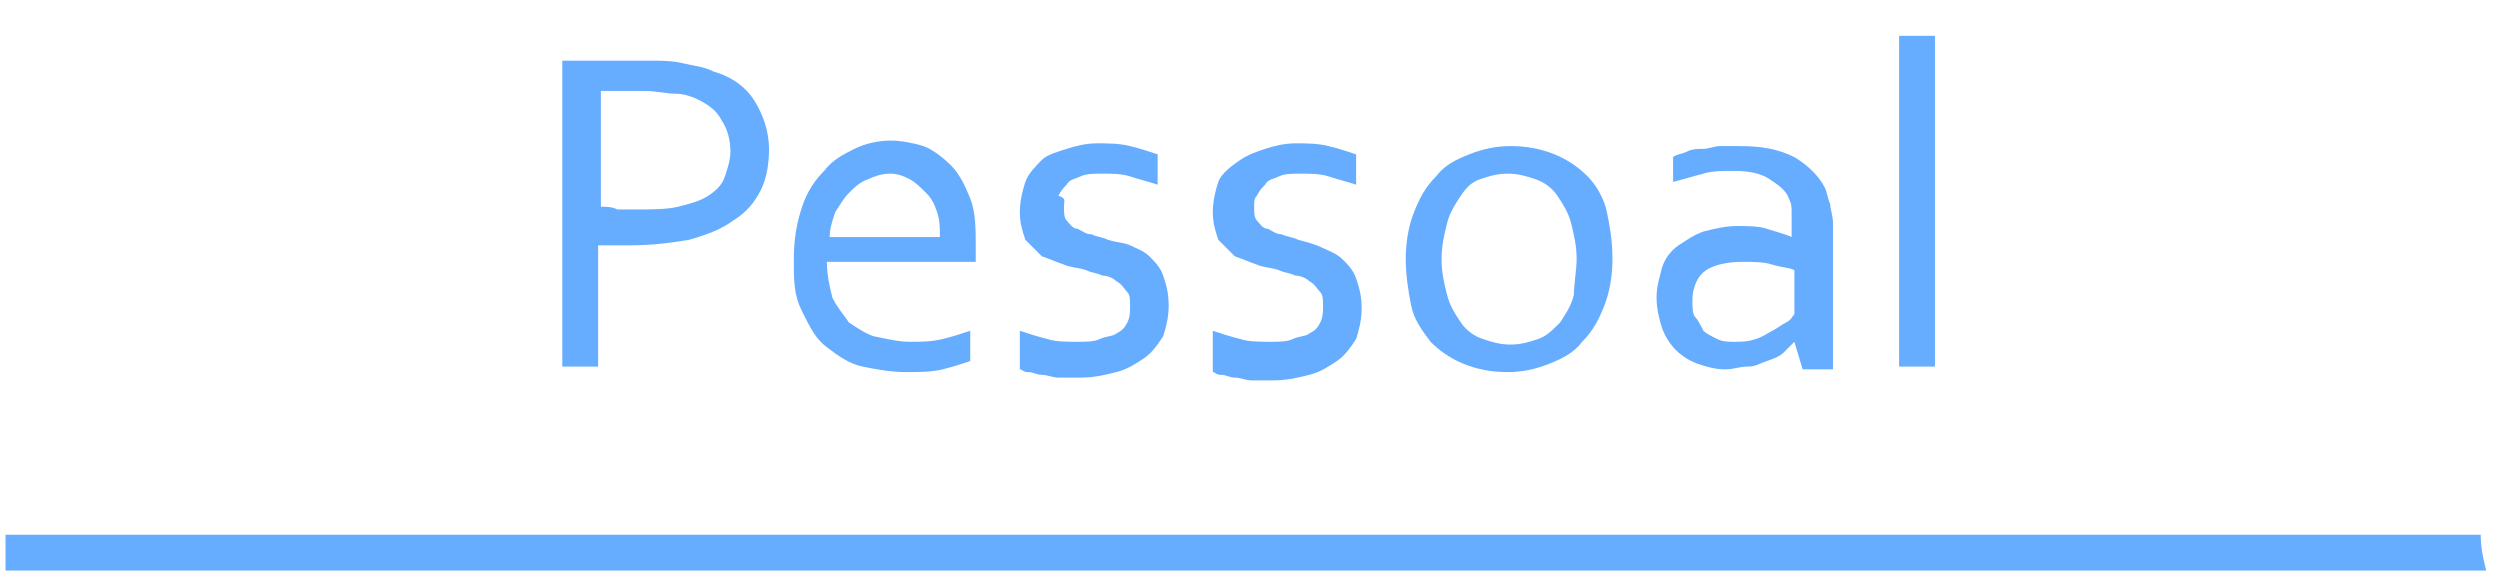
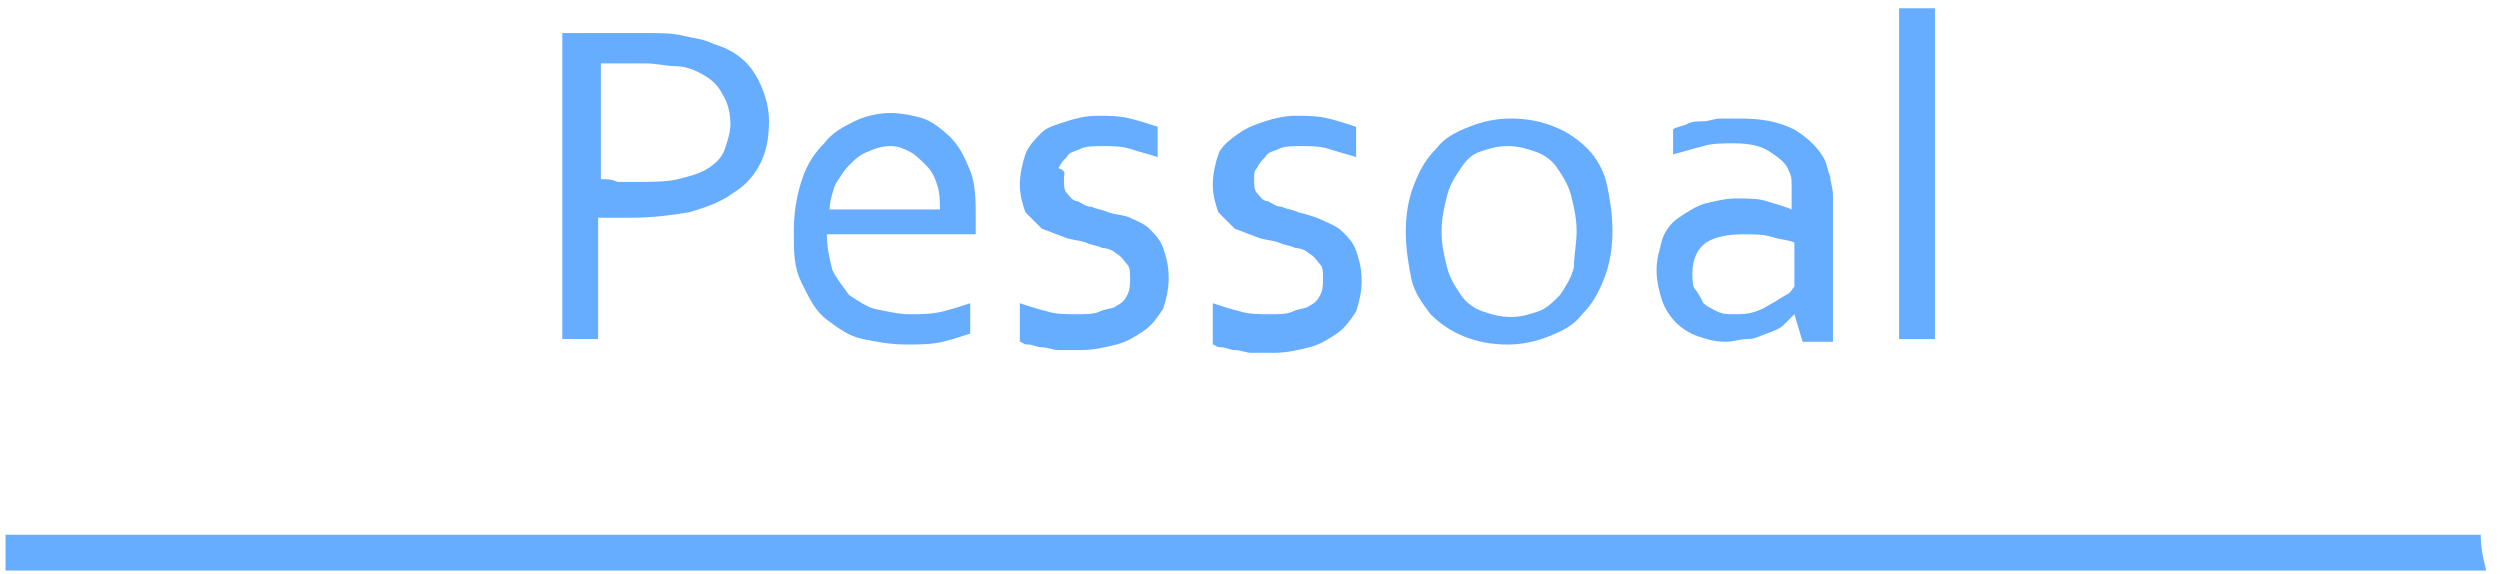
<svg xmlns="http://www.w3.org/2000/svg" version="1.1" id="Camada_1" x="0px" y="0px" viewBox="0 0 90.7 20.8" style="enable-background:new 0 0 90.7 20.8;" xml:space="preserve">
  <style type="text/css">
	.st0{fill:#66adff;}
</style>
  <path class="st0" d="M90,19.4H0.2v1.3h90C90.1,20.3,90,19.9,90,19.4z" />
  <g>
-     <path class="st0" d="M21.8,13.3h-1.4V2.2h3.1c0.5,0,0.9,0,1.3,0.1c0.4,0.1,0.7,0.1,1.1,0.3c0.7,0.2,1.2,0.6,1.5,1.1   c0.3,0.5,0.5,1.1,0.5,1.7c0,0.6-0.1,1.1-0.3,1.5c-0.2,0.4-0.5,0.8-1,1.1c-0.4,0.3-0.9,0.5-1.6,0.7c-0.6,0.1-1.3,0.2-2.1,0.2   c-0.4,0-0.8,0-1.2,0V13.3z M21.8,7.5c0.2,0,0.4,0,0.6,0.1c0.2,0,0.4,0,0.6,0c0.6,0,1.2,0,1.6-0.1s0.8-0.2,1.1-0.4   c0.3-0.2,0.5-0.4,0.6-0.7c0.1-0.3,0.2-0.6,0.2-0.9c0-0.4-0.1-0.8-0.3-1.1C26,4,25.7,3.8,25.3,3.6c-0.2-0.1-0.5-0.2-0.8-0.2   s-0.7-0.1-1.1-0.1h-1.6V7.5z" />
-     <path class="st0" d="M33,12.4c0.4,0,0.8,0,1.2-0.1c0.4-0.1,0.7-0.2,1-0.3v1.1c-0.3,0.1-0.6,0.2-1,0.3s-0.9,0.1-1.3,0.1   c-0.6,0-1.1-0.1-1.6-0.2c-0.5-0.1-0.9-0.4-1.3-0.7c-0.4-0.3-0.6-0.7-0.9-1.3s-0.3-1.1-0.3-1.9c0-0.7,0.1-1.3,0.3-1.9s0.5-1,0.8-1.3   c0.3-0.4,0.7-0.6,1.1-0.8c0.4-0.2,0.9-0.3,1.3-0.3c0.4,0,0.9,0.1,1.2,0.2s0.7,0.4,1,0.7c0.3,0.3,0.5,0.7,0.7,1.2   c0.2,0.5,0.2,1.1,0.2,1.8c0,0.1,0,0.1,0,0.2s0,0.2,0,0.3h-5.4c0,0.5,0.1,0.9,0.2,1.3c0.2,0.4,0.4,0.6,0.6,0.9   c0.3,0.2,0.6,0.4,0.9,0.5C32.2,12.3,32.6,12.4,33,12.4z M32.3,6.3c-0.3,0-0.6,0.1-0.8,0.2c-0.3,0.1-0.5,0.3-0.7,0.5   s-0.3,0.4-0.5,0.7c-0.1,0.3-0.2,0.6-0.2,0.9h4c0-0.3,0-0.6-0.1-0.9c-0.1-0.3-0.2-0.5-0.4-0.7c-0.2-0.2-0.4-0.4-0.6-0.5   S32.6,6.3,32.3,6.3z" />
-     <path class="st0" d="M38.6,7.5c0,0.2,0,0.4,0.1,0.5c0.1,0.1,0.2,0.3,0.4,0.3c0.2,0.1,0.3,0.2,0.5,0.2c0.2,0.1,0.4,0.1,0.6,0.2   c0.3,0.1,0.6,0.1,0.8,0.2s0.5,0.2,0.7,0.4c0.2,0.2,0.4,0.4,0.5,0.7c0.1,0.3,0.2,0.6,0.2,1.1c0,0.4-0.1,0.8-0.2,1.1   c-0.2,0.3-0.4,0.6-0.7,0.8c-0.3,0.2-0.6,0.4-1,0.5c-0.4,0.1-0.8,0.2-1.3,0.2c-0.3,0-0.5,0-0.8,0c-0.2,0-0.4-0.1-0.6-0.1   c-0.2,0-0.3-0.1-0.5-0.1s-0.2-0.1-0.3-0.1V12c0.3,0.1,0.6,0.2,1,0.3c0.3,0.1,0.7,0.1,1.1,0.1c0.3,0,0.6,0,0.8-0.1   c0.2-0.1,0.5-0.1,0.6-0.2c0.2-0.1,0.3-0.2,0.4-0.4s0.1-0.4,0.1-0.6c0-0.2,0-0.4-0.1-0.5s-0.2-0.3-0.4-0.4c-0.1-0.1-0.3-0.2-0.5-0.2   c-0.2-0.1-0.4-0.1-0.6-0.2c-0.3-0.1-0.6-0.1-0.8-0.2c-0.3-0.1-0.5-0.2-0.8-0.3c-0.2-0.2-0.4-0.4-0.6-0.6c-0.1-0.3-0.2-0.6-0.2-1   c0-0.4,0.1-0.8,0.2-1.1s0.4-0.6,0.6-0.8s0.6-0.3,0.9-0.4s0.7-0.2,1.1-0.2c0.4,0,0.8,0,1.2,0.1c0.4,0.1,0.7,0.2,1,0.3v1.1   c-0.3-0.1-0.7-0.2-1-0.3s-0.7-0.1-1-0.1c-0.3,0-0.6,0-0.8,0.1c-0.2,0.1-0.4,0.1-0.5,0.3c-0.1,0.1-0.2,0.2-0.3,0.4   C38.7,7.2,38.6,7.3,38.6,7.5z" />
-     <path class="st0" d="M45.5,7.5c0,0.2,0,0.4,0.1,0.5c0.1,0.1,0.2,0.3,0.4,0.3c0.2,0.1,0.3,0.2,0.5,0.2c0.2,0.1,0.4,0.1,0.6,0.2   C47.5,8.8,47.8,8.9,48,9s0.5,0.2,0.7,0.4c0.2,0.2,0.4,0.4,0.5,0.7c0.1,0.3,0.2,0.6,0.2,1.1c0,0.4-0.1,0.8-0.2,1.1   c-0.2,0.3-0.4,0.6-0.7,0.8c-0.3,0.2-0.6,0.4-1,0.5c-0.4,0.1-0.8,0.2-1.3,0.2c-0.3,0-0.5,0-0.8,0c-0.2,0-0.4-0.1-0.6-0.1   c-0.2,0-0.3-0.1-0.5-0.1s-0.2-0.1-0.3-0.1V12c0.3,0.1,0.6,0.2,1,0.3c0.3,0.1,0.7,0.1,1.1,0.1c0.3,0,0.6,0,0.8-0.1   c0.2-0.1,0.5-0.1,0.6-0.2c0.2-0.1,0.3-0.2,0.4-0.4s0.1-0.4,0.1-0.6c0-0.2,0-0.4-0.1-0.5s-0.2-0.3-0.4-0.4c-0.1-0.1-0.3-0.2-0.5-0.2   c-0.2-0.1-0.4-0.1-0.6-0.2c-0.3-0.1-0.6-0.1-0.8-0.2c-0.3-0.1-0.5-0.2-0.8-0.3c-0.2-0.2-0.4-0.4-0.6-0.6c-0.1-0.3-0.2-0.6-0.2-1   c0-0.4,0.1-0.8,0.2-1.1S44.7,6,45,5.8s0.6-0.3,0.9-0.4s0.7-0.2,1.1-0.2c0.4,0,0.8,0,1.2,0.1c0.4,0.1,0.7,0.2,1,0.3v1.1   c-0.3-0.1-0.7-0.2-1-0.3s-0.7-0.1-1-0.1c-0.3,0-0.6,0-0.8,0.1c-0.2,0.1-0.4,0.1-0.5,0.3c-0.1,0.1-0.2,0.2-0.3,0.4   C45.5,7.2,45.5,7.3,45.5,7.5z" />
-     <path class="st0" d="M58.5,9.4c0,0.6-0.1,1.2-0.3,1.7s-0.4,0.9-0.8,1.3c-0.3,0.4-0.7,0.6-1.2,0.8s-1,0.3-1.5,0.3   c-0.6,0-1.1-0.1-1.6-0.3c-0.5-0.2-0.9-0.5-1.2-0.8c-0.3-0.4-0.6-0.8-0.7-1.3S51,10,51,9.4c0-0.6,0.1-1.2,0.3-1.7   c0.2-0.5,0.4-0.9,0.8-1.3c0.3-0.4,0.7-0.6,1.2-0.8c0.5-0.2,1-0.3,1.5-0.3c0.6,0,1.1,0.1,1.6,0.3s0.9,0.5,1.2,0.8s0.6,0.8,0.7,1.3   C58.4,8.2,58.5,8.7,58.5,9.4z M57.2,9.4c0-0.5-0.1-0.9-0.2-1.3c-0.1-0.4-0.3-0.7-0.5-1c-0.2-0.3-0.5-0.5-0.8-0.6s-0.6-0.2-1-0.2   s-0.7,0.1-1,0.2S53.2,6.8,53,7.1c-0.2,0.3-0.4,0.6-0.5,1c-0.1,0.4-0.2,0.8-0.2,1.3c0,0.5,0.1,0.9,0.2,1.3c0.1,0.4,0.3,0.7,0.5,1   c0.2,0.3,0.5,0.5,0.8,0.6s0.6,0.2,1,0.2s0.7-0.1,1-0.2c0.3-0.1,0.5-0.3,0.8-0.6c0.2-0.3,0.4-0.6,0.5-1C57.1,10.3,57.2,9.8,57.2,9.4   z" />
-     <path class="st0" d="M65.1,12.4L65.1,12.4c-0.1,0.1-0.3,0.3-0.4,0.4s-0.3,0.2-0.6,0.3s-0.4,0.2-0.7,0.2s-0.5,0.1-0.8,0.1   c-0.4,0-0.7-0.1-1-0.2c-0.3-0.1-0.6-0.3-0.8-0.5c-0.2-0.2-0.4-0.5-0.5-0.8s-0.2-0.7-0.2-1.1c0-0.4,0.1-0.7,0.2-1.1   c0.1-0.3,0.3-0.6,0.6-0.8c0.3-0.2,0.6-0.4,0.9-0.5c0.4-0.1,0.8-0.2,1.2-0.2c0.4,0,0.8,0,1.1,0.1s0.7,0.2,0.9,0.3h0V8.3   c0-0.2,0-0.4,0-0.6S65,7.4,64.9,7.2c-0.1-0.3-0.4-0.5-0.7-0.7c-0.3-0.2-0.7-0.3-1.3-0.3c-0.4,0-0.8,0-1.1,0.1   c-0.4,0.1-0.7,0.2-1.1,0.3V5.7c0.1-0.1,0.3-0.1,0.5-0.2c0.2-0.1,0.4-0.1,0.6-0.1c0.2,0,0.4-0.1,0.6-0.1c0.2,0,0.4,0,0.7,0   c0.8,0,1.4,0.1,2,0.4c0.5,0.3,0.9,0.7,1.1,1.1c0.1,0.2,0.1,0.4,0.2,0.6c0,0.2,0.1,0.4,0.1,0.7v5.3h-1.1L65.1,12.4z M65.1,9.8   c-0.2-0.1-0.5-0.1-0.8-0.2c-0.3-0.1-0.7-0.1-1.1-0.1c-0.5,0-1,0.1-1.3,0.3c-0.3,0.2-0.5,0.6-0.5,1.1c0,0.2,0,0.5,0.1,0.6   s0.2,0.3,0.3,0.5c0.1,0.1,0.3,0.2,0.5,0.3c0.2,0.1,0.4,0.1,0.6,0.1c0.3,0,0.5,0,0.8-0.1s0.4-0.2,0.6-0.3s0.3-0.2,0.5-0.3   s0.2-0.2,0.3-0.3V9.8z" />
-     <path class="st0" d="M68.9,13.3v-12h1.3v12H68.9z" />
+     <path class="st0" d="M21.8,12.3h-1.4V1.2h3.1c0.5,0,0.9,0,1.3,0.1s0.7,0.1,1.1,0.3c0.7,0.2,1.2,0.6,1.5,1.1s0.5,1.1,0.5,1.7   s-0.1,1.1-0.3,1.5c-0.2,0.4-0.5,0.8-1,1.1c-0.4,0.3-0.9,0.5-1.6,0.7c-0.6,0.1-1.3,0.2-2.1,0.2c-0.4,0-0.8,0-1.2,0v4.4H21.8z    M21.8,6.5c0.2,0,0.4,0,0.6,0.1c0.2,0,0.4,0,0.6,0c0.6,0,1.2,0,1.6-0.1s0.8-0.2,1.1-0.4c0.3-0.2,0.5-0.4,0.6-0.7   c0.1-0.3,0.2-0.6,0.2-0.9c0-0.4-0.1-0.8-0.3-1.1C26,3,25.7,2.8,25.3,2.6c-0.2-0.1-0.5-0.2-0.8-0.2s-0.7-0.1-1.1-0.1h-1.6V6.5z" />
+     <path class="st0" d="M33,11.4c0.4,0,0.8,0,1.2-0.1s0.7-0.2,1-0.3v1.1c-0.3,0.1-0.6,0.2-1,0.3s-0.9,0.1-1.3,0.1   c-0.6,0-1.1-0.1-1.6-0.2c-0.5-0.1-0.9-0.4-1.3-0.7s-0.6-0.7-0.9-1.3s-0.3-1.1-0.3-1.9c0-0.7,0.1-1.3,0.3-1.9s0.5-1,0.8-1.3   c0.3-0.4,0.7-0.6,1.1-0.8c0.4-0.2,0.9-0.3,1.3-0.3s0.9,0.1,1.2,0.2s0.7,0.4,1,0.7c0.3,0.3,0.5,0.7,0.7,1.2s0.2,1.1,0.2,1.8   c0,0.1,0,0.1,0,0.2s0,0.2,0,0.3H30c0,0.5,0.1,0.9,0.2,1.3c0.2,0.4,0.4,0.6,0.6,0.9c0.3,0.2,0.6,0.4,0.9,0.5   C32.2,11.3,32.6,11.4,33,11.4z M32.3,5.3c-0.3,0-0.6,0.1-0.8,0.2C31.2,5.6,31,5.8,30.8,6s-0.3,0.4-0.5,0.7   c-0.1,0.3-0.2,0.6-0.2,0.9h4c0-0.3,0-0.6-0.1-0.9S33.8,6.2,33.6,6S33.2,5.6,33,5.5S32.6,5.3,32.3,5.3z" />
+     <path class="st0" d="M38.6,6.5c0,0.2,0,0.4,0.1,0.5c0.1,0.1,0.2,0.3,0.4,0.3c0.2,0.1,0.3,0.2,0.5,0.2c0.2,0.1,0.4,0.1,0.6,0.2   c0.3,0.1,0.6,0.1,0.8,0.2s0.5,0.2,0.7,0.4s0.4,0.4,0.5,0.7s0.2,0.6,0.2,1.1c0,0.4-0.1,0.8-0.2,1.1c-0.2,0.3-0.4,0.6-0.7,0.8   s-0.6,0.4-1,0.5s-0.8,0.2-1.3,0.2c-0.3,0-0.5,0-0.8,0c-0.2,0-0.4-0.1-0.6-0.1c-0.2,0-0.3-0.1-0.5-0.1s-0.2-0.1-0.3-0.1V11   c0.3,0.1,0.6,0.2,1,0.3c0.3,0.1,0.7,0.1,1.1,0.1c0.3,0,0.6,0,0.8-0.1s0.5-0.1,0.6-0.2c0.2-0.1,0.3-0.2,0.4-0.4s0.1-0.4,0.1-0.6   c0-0.2,0-0.4-0.1-0.5s-0.2-0.3-0.4-0.4C40.4,9.1,40.2,9,40,9c-0.2-0.1-0.4-0.1-0.6-0.2c-0.3-0.1-0.6-0.1-0.8-0.2   c-0.3-0.1-0.5-0.2-0.8-0.3c-0.2-0.2-0.4-0.4-0.6-0.6c-0.1-0.3-0.2-0.6-0.2-1c0-0.4,0.1-0.8,0.2-1.1s0.4-0.6,0.6-0.8   s0.6-0.3,0.9-0.4s0.7-0.2,1.1-0.2c0.4,0,0.8,0,1.2,0.1s0.7,0.2,1,0.3v1.1c-0.3-0.1-0.7-0.2-1-0.3s-0.7-0.1-1-0.1s-0.6,0-0.8,0.1   s-0.4,0.1-0.5,0.3c-0.1,0.1-0.2,0.2-0.3,0.4C38.7,6.2,38.6,6.3,38.6,6.5z" />
+     <path class="st0" d="M45.5,6.5c0,0.2,0,0.4,0.1,0.5c0.1,0.1,0.2,0.3,0.4,0.3c0.2,0.1,0.3,0.2,0.5,0.2c0.2,0.1,0.4,0.1,0.6,0.2   C47.5,7.8,47.8,7.9,48,8s0.5,0.2,0.7,0.4s0.4,0.4,0.5,0.7s0.2,0.6,0.2,1.1c0,0.4-0.1,0.8-0.2,1.1c-0.2,0.3-0.4,0.6-0.7,0.8   s-0.6,0.4-1,0.5s-0.8,0.2-1.3,0.2c-0.3,0-0.5,0-0.8,0c-0.2,0-0.4-0.1-0.6-0.1c-0.2,0-0.3-0.1-0.5-0.1s-0.2-0.1-0.3-0.1V11   c0.3,0.1,0.6,0.2,1,0.3c0.3,0.1,0.7,0.1,1.1,0.1c0.3,0,0.6,0,0.8-0.1s0.5-0.1,0.6-0.2c0.2-0.1,0.3-0.2,0.4-0.4s0.1-0.4,0.1-0.6   c0-0.2,0-0.4-0.1-0.5s-0.2-0.3-0.4-0.4C47.4,9.1,47.2,9,47,9c-0.2-0.1-0.4-0.1-0.6-0.2c-0.3-0.1-0.6-0.1-0.8-0.2   c-0.3-0.1-0.5-0.2-0.8-0.3c-0.2-0.2-0.4-0.4-0.6-0.6c-0.1-0.3-0.2-0.6-0.2-1c0-0.4,0.1-0.8,0.2-1.1S44.7,5,45,4.8s0.6-0.3,0.9-0.4   s0.7-0.2,1.1-0.2c0.4,0,0.8,0,1.2,0.1s0.7,0.2,1,0.3v1.1c-0.3-0.1-0.7-0.2-1-0.3s-0.7-0.1-1-0.1s-0.6,0-0.8,0.1S46,5.5,45.9,5.7   c-0.1,0.1-0.2,0.2-0.3,0.4C45.5,6.2,45.5,6.3,45.5,6.5z" />
+     <path class="st0" d="M58.5,8.4c0,0.6-0.1,1.2-0.3,1.7s-0.4,0.9-0.8,1.3c-0.3,0.4-0.7,0.6-1.2,0.8s-1,0.3-1.5,0.3   c-0.6,0-1.1-0.1-1.6-0.3s-0.9-0.5-1.2-0.8c-0.3-0.4-0.6-0.8-0.7-1.3S51,9,51,8.4s0.1-1.2,0.3-1.7s0.4-0.9,0.8-1.3   c0.3-0.4,0.7-0.6,1.2-0.8c0.5-0.2,1-0.3,1.5-0.3c0.6,0,1.1,0.1,1.6,0.3s0.9,0.5,1.2,0.8s0.6,0.8,0.7,1.3S58.5,7.7,58.5,8.4z    M57.2,8.4c0-0.5-0.1-0.9-0.2-1.3c-0.1-0.4-0.3-0.7-0.5-1S56,5.6,55.7,5.5s-0.6-0.2-1-0.2s-0.7,0.1-1,0.2S53.2,5.8,53,6.1   c-0.2,0.3-0.4,0.6-0.5,1c-0.1,0.4-0.2,0.8-0.2,1.3s0.1,0.9,0.2,1.3c0.1,0.4,0.3,0.7,0.5,1s0.5,0.5,0.8,0.6s0.6,0.2,1,0.2   s0.7-0.1,1-0.2c0.3-0.1,0.5-0.3,0.8-0.6c0.2-0.3,0.4-0.6,0.5-1C57.1,9.3,57.2,8.8,57.2,8.4z" />
+     <path class="st0" d="M65.1,11.4L65.1,11.4c-0.1,0.1-0.3,0.3-0.4,0.4s-0.3,0.2-0.6,0.3s-0.4,0.2-0.7,0.2s-0.5,0.1-0.8,0.1   c-0.4,0-0.7-0.1-1-0.2c-0.3-0.1-0.6-0.3-0.8-0.5s-0.4-0.5-0.5-0.8s-0.2-0.7-0.2-1.1c0-0.4,0.1-0.7,0.2-1.1c0.1-0.3,0.3-0.6,0.6-0.8   s0.6-0.4,0.9-0.5c0.4-0.1,0.8-0.2,1.2-0.2s0.8,0,1.1,0.1c0.3,0.1,0.7,0.2,0.9,0.3l0,0V7.3c0-0.2,0-0.4,0-0.6s0-0.3-0.1-0.5   c-0.1-0.3-0.4-0.5-0.7-0.7c-0.3-0.2-0.7-0.3-1.3-0.3c-0.4,0-0.8,0-1.1,0.1c-0.4,0.1-0.7,0.2-1.1,0.3V4.7c0.1-0.1,0.3-0.1,0.5-0.2   s0.4-0.1,0.6-0.1c0.2,0,0.4-0.1,0.6-0.1c0.2,0,0.4,0,0.7,0c0.8,0,1.4,0.1,2,0.4C65.6,5,66,5.4,66.2,5.8c0.1,0.2,0.1,0.4,0.2,0.6   c0,0.2,0.1,0.4,0.1,0.7v5.3h-1.1L65.1,11.4z M65.1,8.8c-0.2-0.1-0.5-0.1-0.8-0.2c-0.3-0.1-0.7-0.1-1.1-0.1c-0.5,0-1,0.1-1.3,0.3   s-0.5,0.6-0.5,1.1c0,0.2,0,0.5,0.1,0.6s0.2,0.3,0.3,0.5c0.1,0.1,0.3,0.2,0.5,0.3s0.4,0.1,0.6,0.1c0.3,0,0.5,0,0.8-0.1   s0.4-0.2,0.6-0.3s0.3-0.2,0.5-0.3s0.2-0.2,0.3-0.3V8.8z" />
+     <path class="st0" d="M68.9,12.3v-12h1.3v12H68.9z" />
  </g>
</svg>
